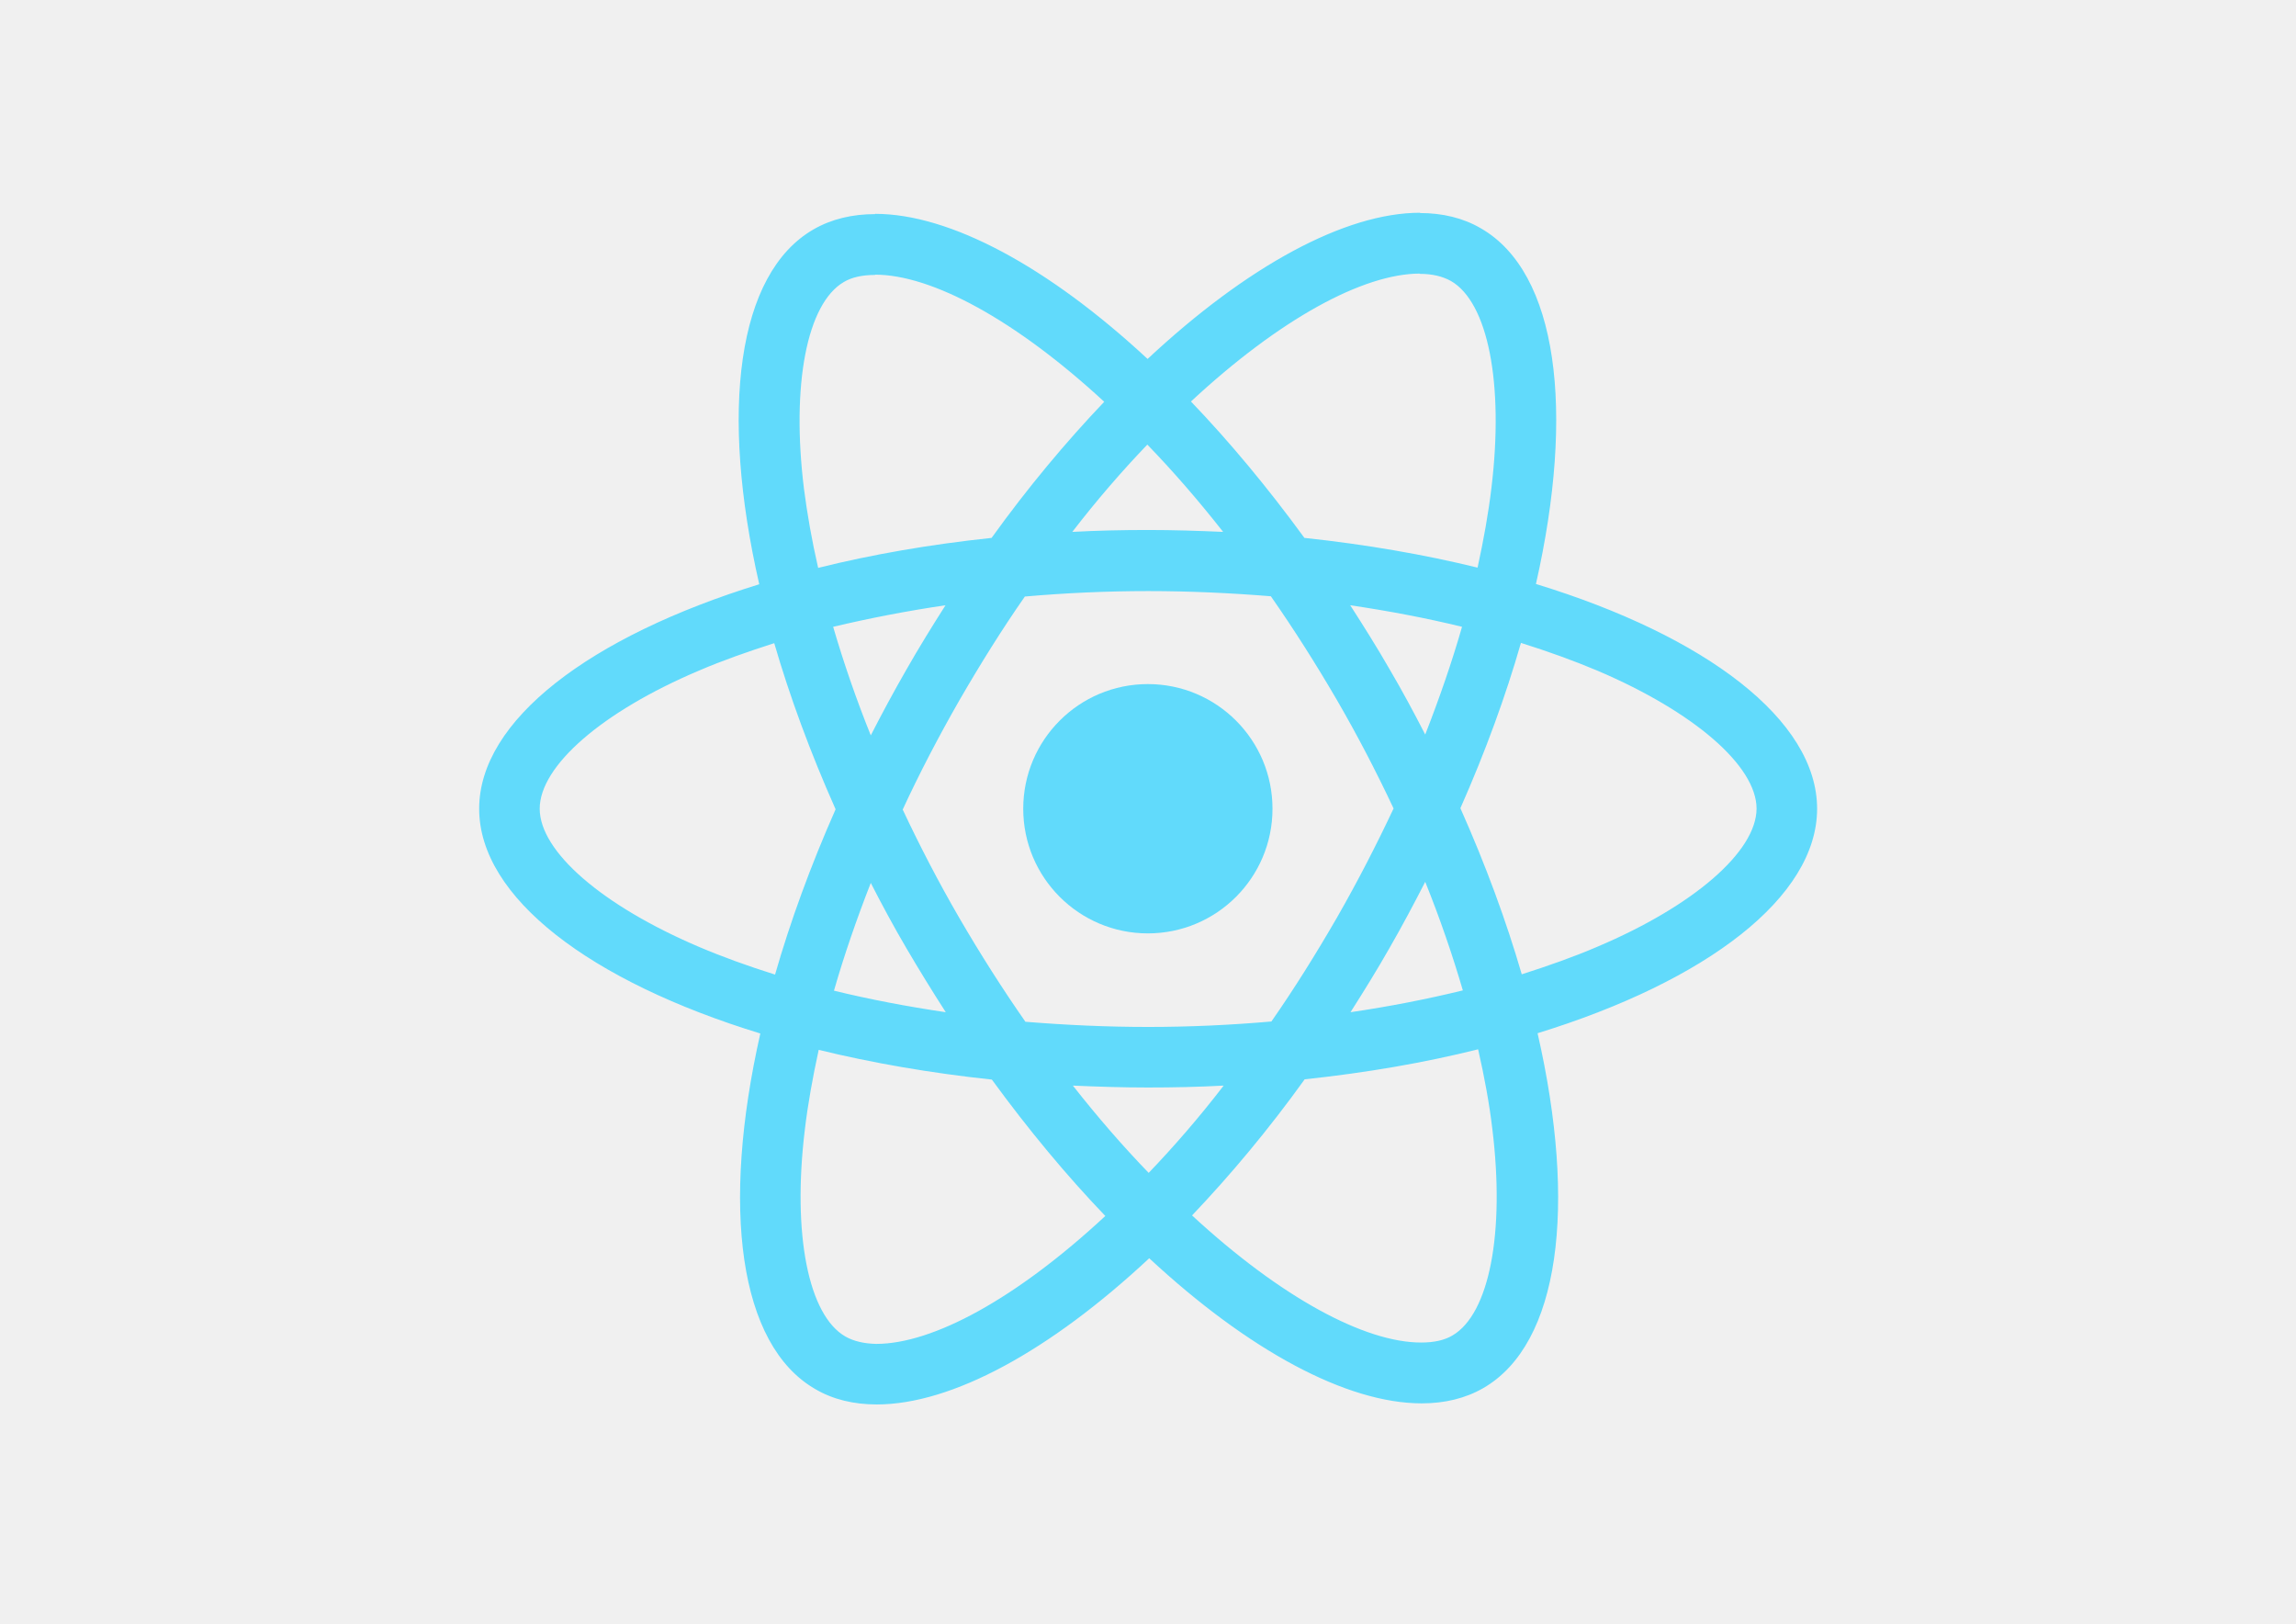
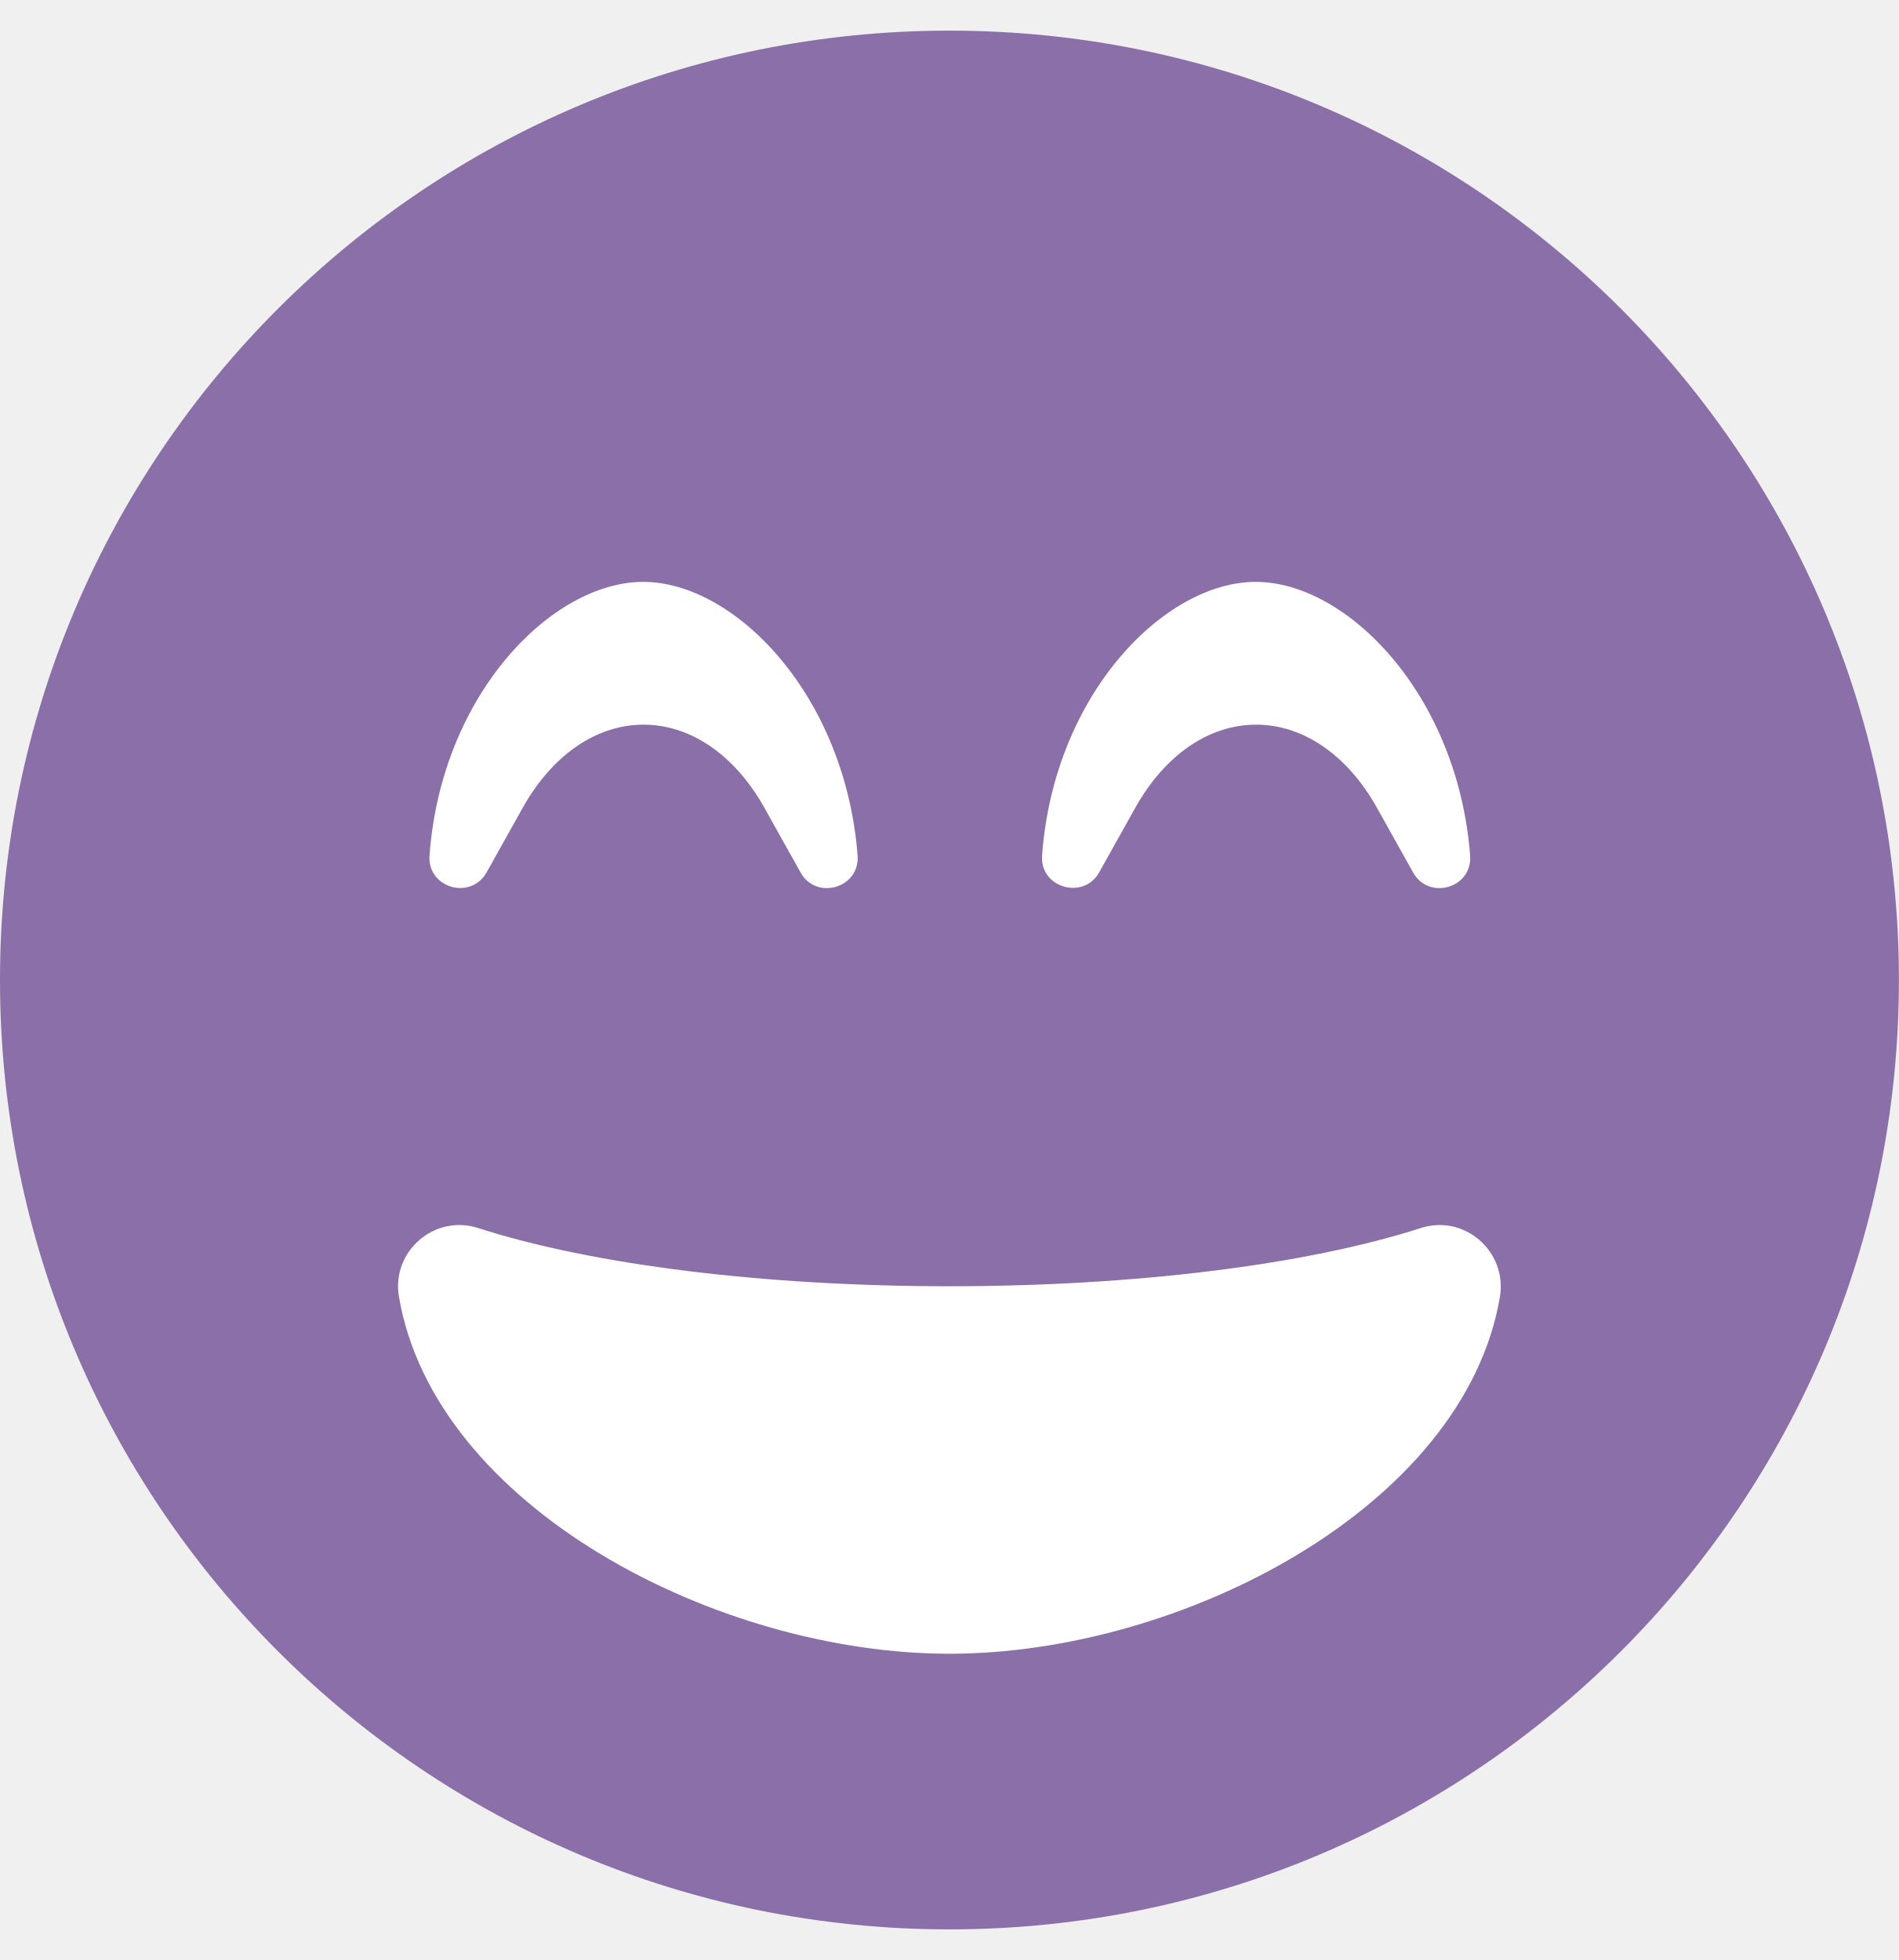
- <svg xmlns="http://www.w3.org/2000/svg" viewBox="0 0 841.9 595.3">
-   <g fill="#61DAFB">
-     <path d="M666.3 296.5c0-32.5-40.7-63.3-103.1-82.4 14.4-63.6 8-114.2-20.2-130.4-6.5-3.8-14.1-5.6-22.4-5.6v22.3c4.6 0 8.3.9 11.4 2.6 13.6 7.8 19.5 37.5 14.9 75.7-1.1 9.4-2.9 19.3-5.1 29.4-19.6-4.8-41-8.5-63.5-10.9-13.5-18.5-27.5-35.3-41.6-50 32.6-30.3 63.2-46.9 84-46.9V78c-27.5 0-63.5 19.6-99.9 53.6-36.4-33.8-72.4-53.2-99.9-53.2v22.3c20.7 0 51.4 16.5 84 46.6-14 14.7-28 31.4-41.3 49.9-22.6 2.4-44 6.1-63.6 11-2.3-10-4-19.7-5.2-29-4.7-38.2 1.1-67.9 14.6-75.8 3-1.8 6.9-2.6 11.5-2.6V78.5c-8.4 0-16 1.8-22.6 5.6-28.1 16.2-34.4 66.7-19.9 130.1-62.2 19.2-102.7 49.9-102.7 82.3 0 32.5 40.7 63.3 103.1 82.4-14.4 63.6-8 114.2 20.2 130.4 6.5 3.8 14.1 5.6 22.5 5.6 27.5 0 63.5-19.6 99.9-53.6 36.4 33.8 72.4 53.2 99.9 53.2 8.4 0 16-1.8 22.6-5.6 28.1-16.2 34.4-66.7 19.9-130.1 62-19.1 102.5-49.9 102.5-82.3zm-130.2-66.7c-3.7 12.9-8.3 26.2-13.5 39.5-4.1-8-8.4-16-13.1-24-4.6-8-9.5-15.8-14.4-23.4 14.2 2.1 27.9 4.7 41 7.9zm-45.8 106.5c-7.8 13.5-15.8 26.3-24.1 38.2-14.9 1.3-30 2-45.2 2-15.1 0-30.2-.7-45-1.9-8.3-11.9-16.4-24.6-24.2-38-7.6-13.1-14.5-26.4-20.8-39.8 6.2-13.4 13.2-26.8 20.7-39.9 7.8-13.5 15.8-26.3 24.1-38.2 14.9-1.3 30-2 45.2-2 15.1 0 30.2.7 45 1.9 8.3 11.9 16.4 24.6 24.2 38 7.6 13.1 14.5 26.4 20.8 39.8-6.3 13.4-13.2 26.8-20.7 39.9zm32.3-13c5.4 13.4 10 26.8 13.8 39.8-13.1 3.2-26.9 5.9-41.2 8 4.9-7.7 9.8-15.6 14.4-23.7 4.6-8 8.9-16.1 13-24.1zM421.2 430c-9.3-9.6-18.6-20.3-27.8-32 9 .4 18.2.7 27.5.7 9.4 0 18.7-.2 27.8-.7-9 11.7-18.3 22.4-27.5 32zm-74.4-58.9c-14.2-2.1-27.9-4.7-41-7.9 3.7-12.9 8.3-26.2 13.5-39.5 4.1 8 8.4 16 13.1 24 4.7 8 9.5 15.8 14.4 23.4zM420.7 163c9.3 9.6 18.6 20.3 27.8 32-9-.4-18.2-.7-27.5-.7-9.4 0-18.7.2-27.8.7 9-11.7 18.3-22.4 27.5-32zm-74 58.9c-4.9 7.7-9.8 15.6-14.4 23.7-4.6 8-8.9 16-13 24-5.4-13.4-10-26.8-13.8-39.8 13.1-3.1 26.9-5.8 41.2-7.9zm-90.5 125.2c-35.4-15.1-58.3-34.9-58.3-50.6 0-15.7 22.9-35.6 58.3-50.6 8.6-3.7 18-7 27.7-10.1 5.7 19.6 13.2 40 22.5 60.9-9.2 20.8-16.6 41.1-22.2 60.6-9.9-3.1-19.3-6.5-28-10.2zM310 490c-13.6-7.8-19.5-37.5-14.9-75.7 1.1-9.4 2.9-19.3 5.1-29.4 19.6 4.8 41 8.5 63.5 10.9 13.5 18.5 27.5 35.3 41.6 50-32.6 30.3-63.2 46.9-84 46.9-4.5-.1-8.3-1-11.3-2.7zm237.2-76.2c4.7 38.2-1.1 67.9-14.6 75.8-3 1.8-6.9 2.6-11.5 2.6-20.7 0-51.4-16.5-84-46.6 14-14.7 28-31.4 41.3-49.9 22.6-2.4 44-6.1 63.6-11 2.3 10.1 4.1 19.8 5.2 29.1zm38.5-66.7c-8.6 3.7-18 7-27.7 10.1-5.7-19.6-13.2-40-22.5-60.9 9.2-20.8 16.6-41.1 22.2-60.6 9.9 3.1 19.3 6.5 28.1 10.2 35.4 15.1 58.3 34.9 58.3 50.6-.1 15.7-23 35.6-58.4 50.6zM320.8 78.4z" />
-     <circle cx="420.9" cy="296.5" r="45.7" />
-     <path d="M520.5 78.1z" />
-   </g>
+ <svg xmlns="http://www.w3.org/2000/svg" viewBox="0 0 496 512" version="1.1" id="svg4">
+   <defs id="defs8" />
+   <circle style="opacity:1;fill:#ffffff;fill-opacity:1" id="path821" cx="248.407" cy="252.746" r="231.051" />
+   <path d="M248 8C111 8 0 119 0 256s111 248 248 248 248-111 248-248S385 8 248 8zm80 144c23.8 0 52.7 29.3 56 71.4.7 8.6-10.8 11.9-14.9 4.5l-9.5-17c-7.7-13.7-19.2-21.6-31.5-21.6s-23.8 7.9-31.5 21.6l-9.5 17c-4.1 7.3-15.6 4-14.9-4.5 3.1-42.1 32-71.4 55.8-71.4zm-160 0c23.8 0 52.7 29.3 56 71.4.7 8.6-10.8 11.9-14.9 4.5l-9.5-17c-7.7-13.7-19.2-21.6-31.5-21.6s-23.8 7.9-31.5 21.6l-9.5 17c-4.2 7.4-15.6 4-14.9-4.5 3.1-42.1 32-71.4 55.8-71.4zm80 280c-60.6 0-134.5-38.3-143.8-93.3-2-11.9 9.4-21.6 20.7-17.9C155.1 330.5 200 336 248 336s92.9-5.5 123.1-15.2c11.4-3.7 22.6 6.1 20.7 17.9-9.3 55-83.2 93.3-143.8 93.3z" id="path2" style="fill:#8a6fa8;fill-opacity:1" />
</svg>
